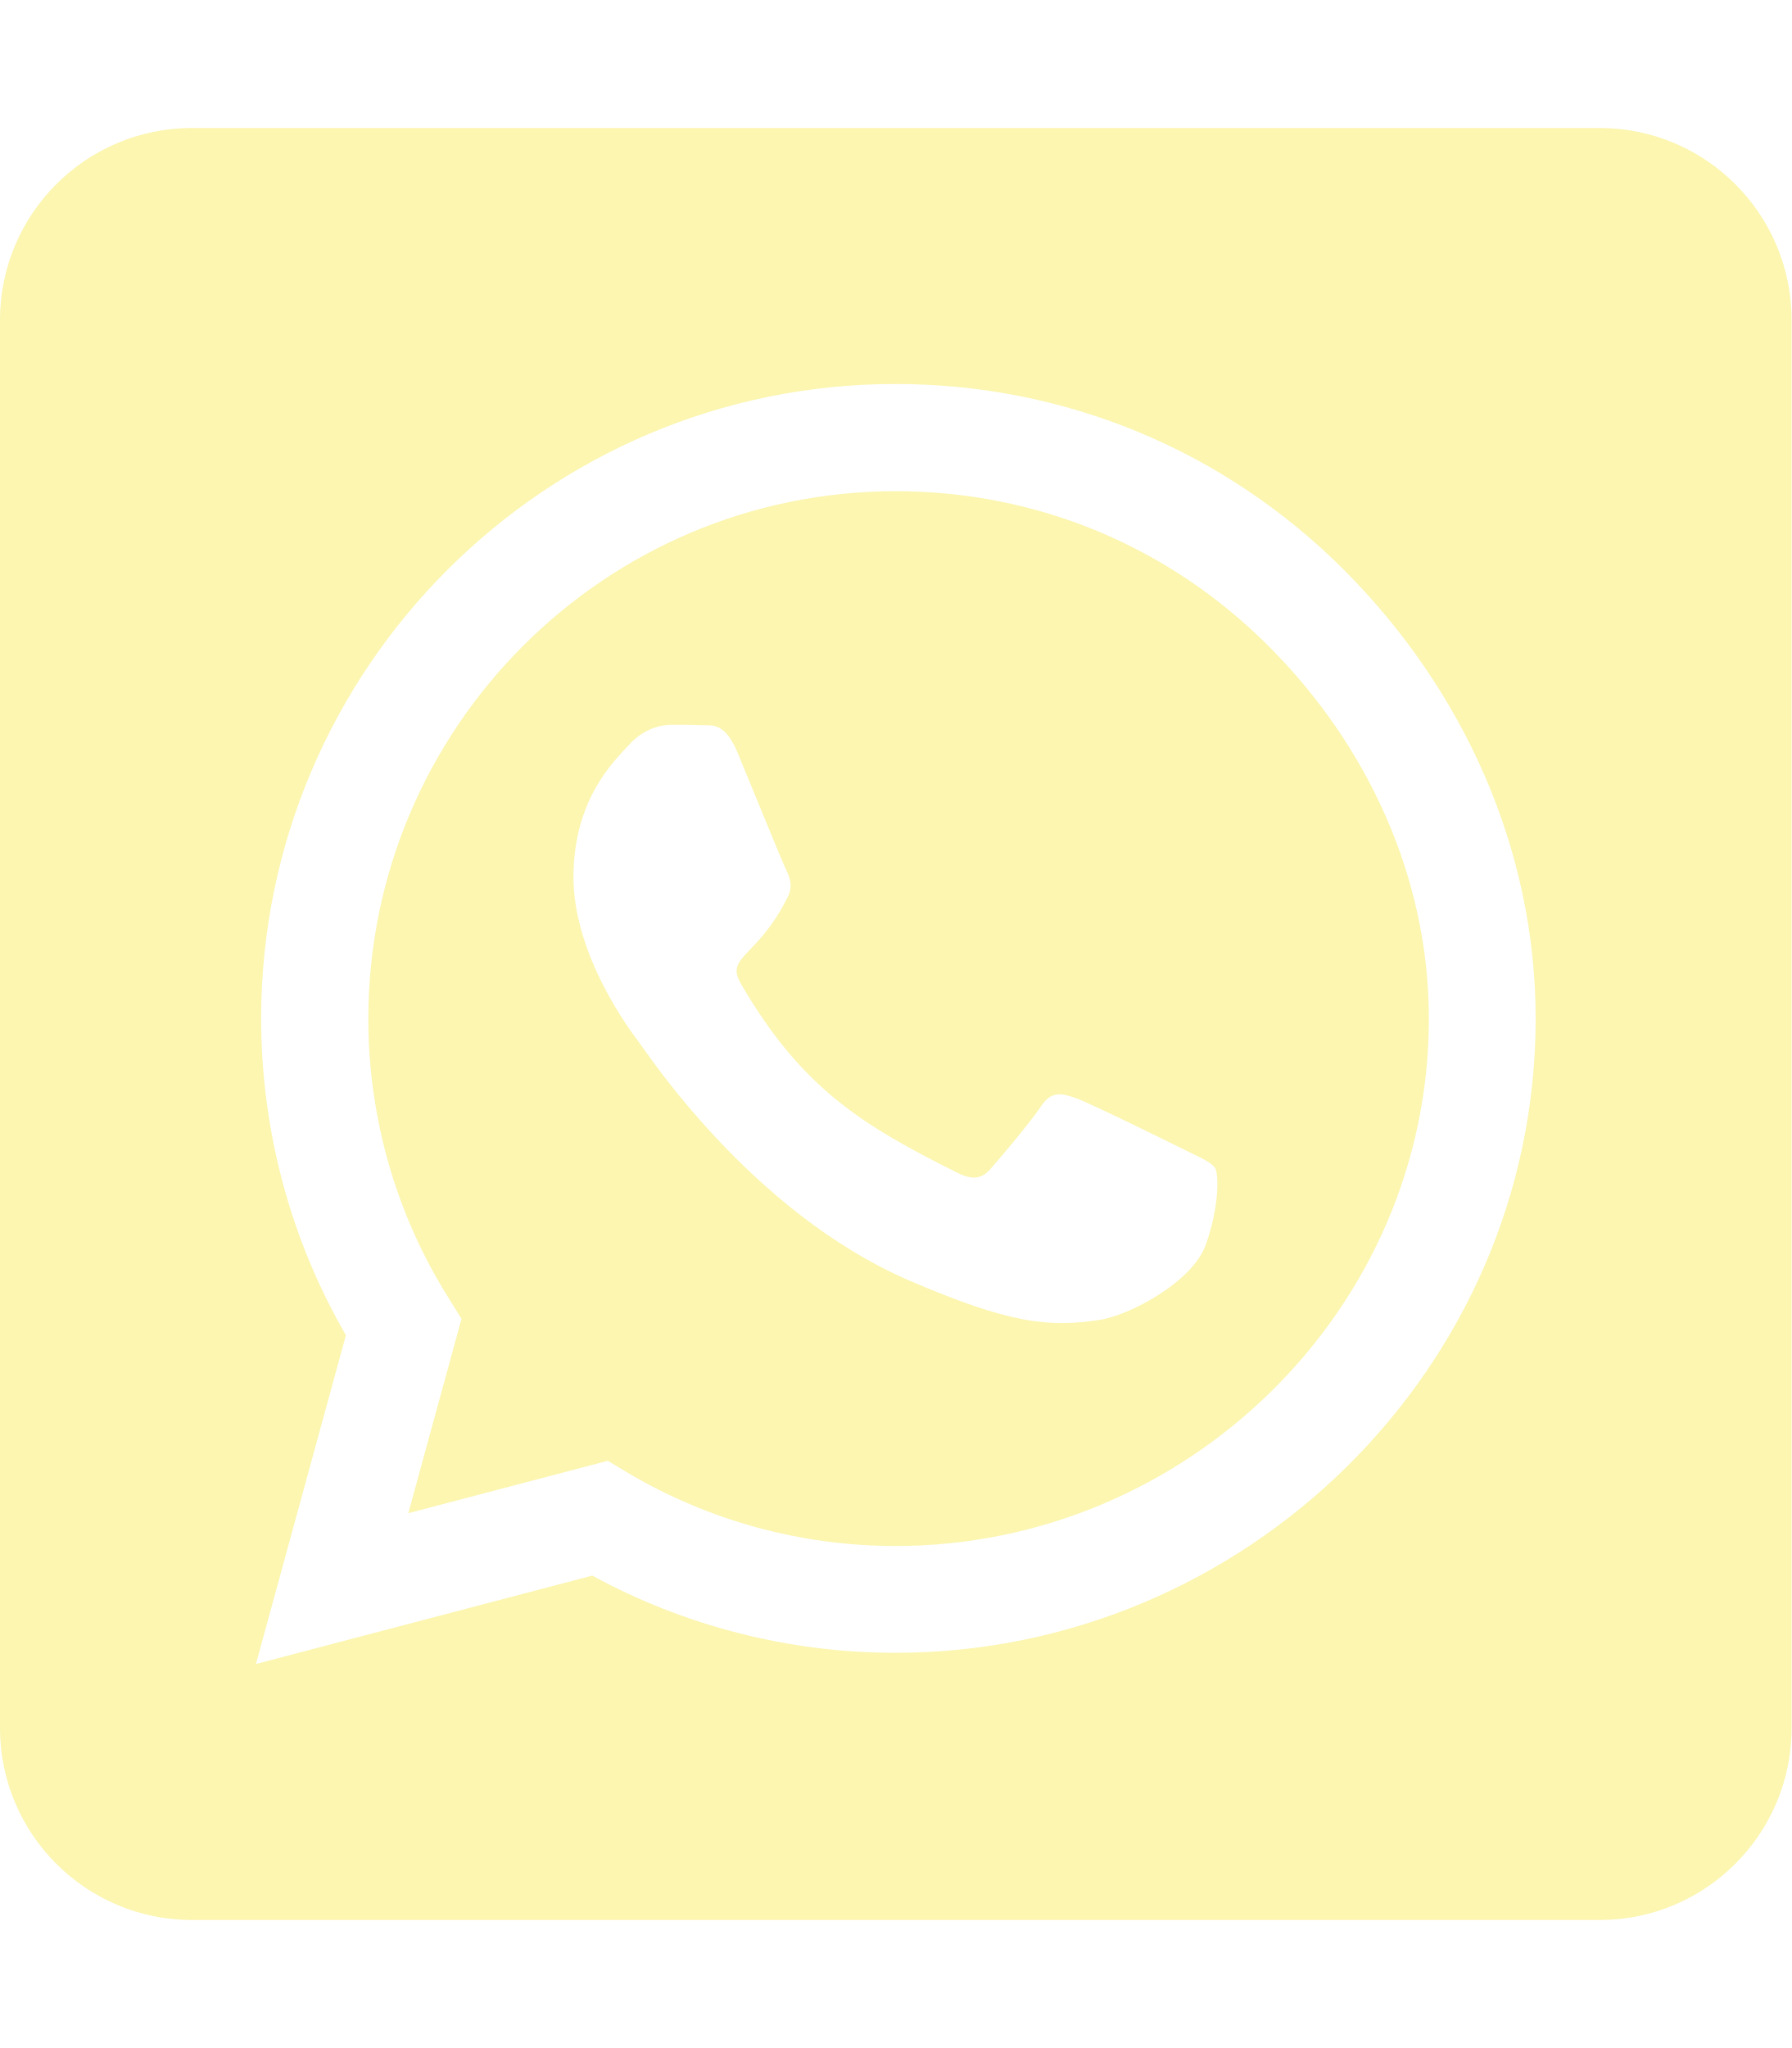
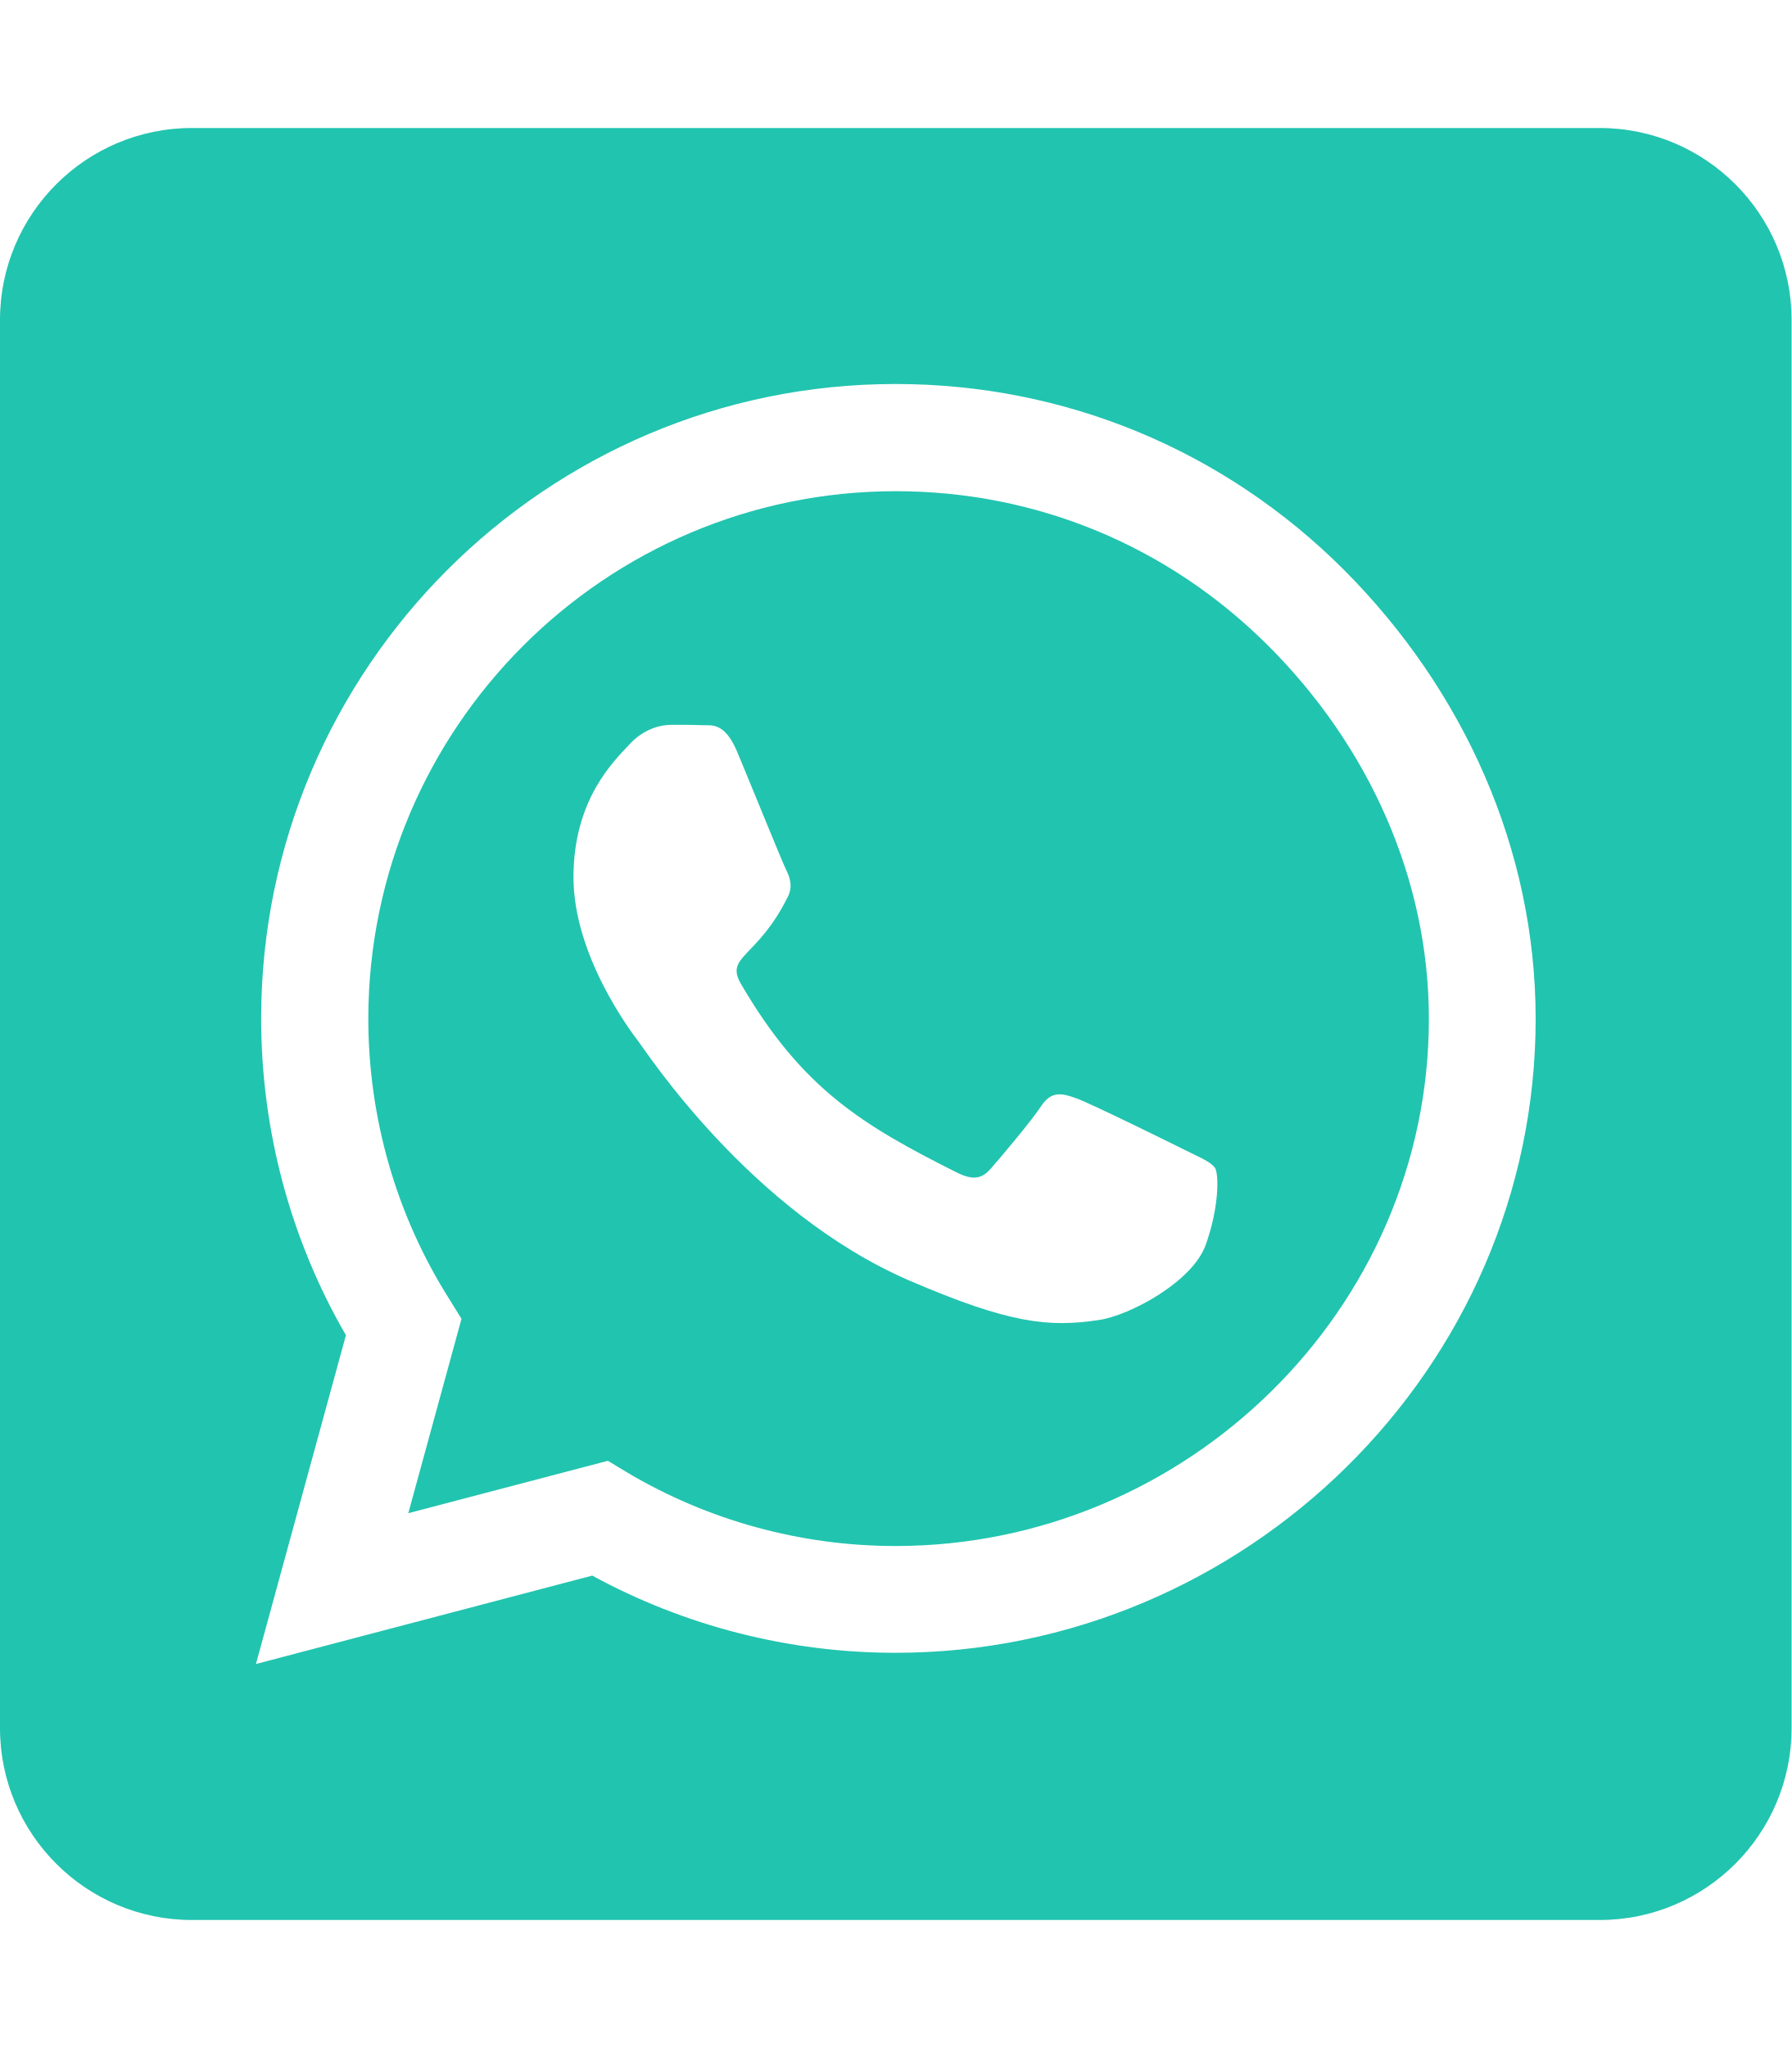
<svg xmlns="http://www.w3.org/2000/svg" viewBox="0 0 448 512">
-   <path fill="#fcf6b1" d="M224 122.8c-72.7 0-131.8 59.1-131.9 131.8 0 24.9 7 49.2 20.2 70.1l3.1 5-13.3 48.6 49.9-13.1 4.8 2.9c20.2 12 43.4 18.4 67.1 18.4h.1c72.6 0 133.3-59.1 133.3-131.8 0-35.2-15.2-68.3-40.1-93.2-25-25-58-38.7-93.2-38.7zm77.5 188.4c-3.3 9.3-19.1 17.7-26.7 18.8-12.6 1.9-22.4.9-47.5-9.9-39.7-17.2-65.7-57.2-67.7-59.8-2-2.6-16.2-21.5-16.2-41s10.2-29.1 13.9-33.1c3.6-4 7.9-5 10.6-5 2.6 0 5.3 0 7.6.1 2.4.1 5.7-.9 8.9 6.8 3.3 7.9 11.2 27.4 12.2 29.4s1.7 4.3.3 6.9c-7.6 15.2-15.7 14.6-11.6 21.6 15.3 26.3 30.6 35.4 53.9 47.1 4 2 6.3 1.7 8.6-1 2.3-2.6 9.9-11.6 12.5-15.5 2.6-4 5.3-3.3 8.9-2 3.6 1.3 23.1 10.9 27.1 12.9s6.6 3 7.6 4.6c.9 1.9.9 9.9-2.4 19.1zM400 32H48C21.5 32 0 53.5 0 80v352c0 26.5 21.5 48 48 48h352c26.5 0 48-21.5 48-48V80c0-26.5-21.5-48-48-48zM223.9 413.2c-26.6 0-52.7-6.7-75.8-19.3L64 416l22.5-82.2c-13.9-24-21.2-51.3-21.2-79.3C65.4 167.1 136.5 96 223.9 96c42.4 0 82.2 16.5 112.2 46.5 29.9 30 47.9 69.8 47.9 112.2 0 87.4-72.7 158.5-160.1 158.5z" />
+   <path fill="#21c4af" d="M224 122.8c-72.7 0-131.8 59.1-131.9 131.8 0 24.9 7 49.2 20.2 70.1l3.1 5-13.3 48.6 49.9-13.1 4.8 2.9c20.2 12 43.4 18.4 67.1 18.4h.1c72.6 0 133.3-59.1 133.3-131.8 0-35.2-15.2-68.3-40.1-93.2-25-25-58-38.7-93.2-38.7zm77.5 188.4c-3.3 9.3-19.1 17.7-26.7 18.8-12.6 1.9-22.4.9-47.5-9.9-39.7-17.2-65.7-57.2-67.7-59.8-2-2.6-16.2-21.5-16.2-41s10.2-29.1 13.9-33.1c3.6-4 7.9-5 10.6-5 2.6 0 5.3 0 7.6.1 2.4.1 5.7-.9 8.9 6.8 3.3 7.9 11.2 27.4 12.2 29.4s1.7 4.3.3 6.9c-7.6 15.2-15.7 14.6-11.6 21.6 15.3 26.3 30.6 35.4 53.9 47.1 4 2 6.3 1.7 8.6-1 2.3-2.6 9.9-11.6 12.5-15.5 2.6-4 5.3-3.3 8.9-2 3.6 1.3 23.1 10.9 27.1 12.9s6.6 3 7.6 4.6c.9 1.9.9 9.9-2.4 19.1zM400 32H48C21.5 32 0 53.5 0 80v352c0 26.5 21.5 48 48 48h352c26.5 0 48-21.5 48-48V80c0-26.5-21.5-48-48-48zM223.9 413.2c-26.6 0-52.7-6.7-75.8-19.3L64 416l22.5-82.2c-13.9-24-21.2-51.3-21.2-79.3C65.4 167.1 136.5 96 223.9 96c42.4 0 82.2 16.5 112.2 46.5 29.9 30 47.9 69.8 47.9 112.2 0 87.4-72.7 158.5-160.1 158.5z" />
</svg>
